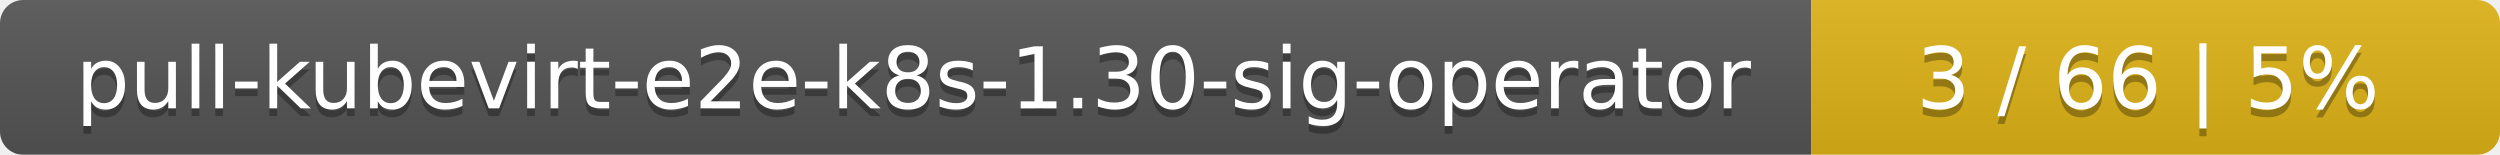
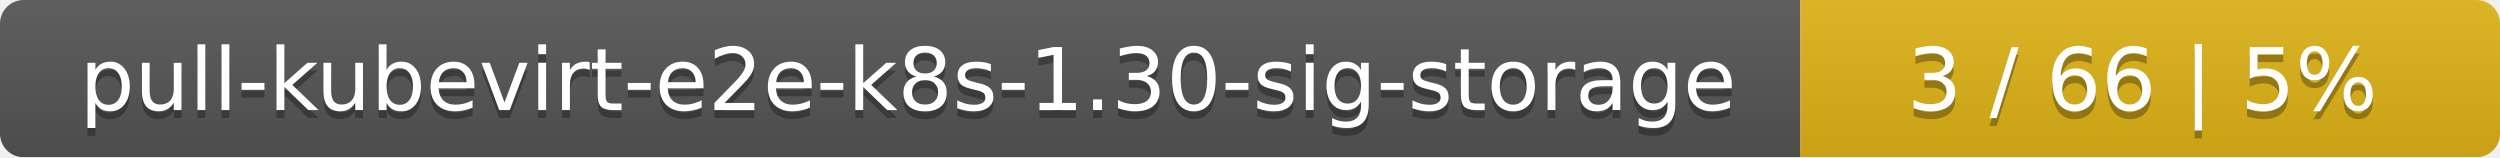
- <svg xmlns="http://www.w3.org/2000/svg" width="323" height="20">
+ <svg xmlns="http://www.w3.org/2000/svg" width="318" height="20">
  <linearGradient id="smooth" x2="0" y2="100%">
    <stop offset="0" stop-color="#bbb" stop-opacity=".1" />
    <stop offset="1" stop-opacity=".1" />
  </linearGradient>
  <mask id="round">
-     <rect width="323" height="20" rx="3" fill="#fff" />
+     <rect width="318" height="20" rx="3" fill="#fff" />
  </mask>
  <g mask="url(#round)">
-     <rect width="234" height="20" fill="#555" />
-     <rect x="234" width="89" height="20" fill="#dfb317" />
-     <rect width="323" height="20" fill="url(#smooth)" />
+     <rect width="229" height="20" fill="#555" />
+     <rect x="229" width="89" height="20" fill="#dfb317" />
+     <rect width="318" height="20" fill="url(#smooth)" />
  </g>
  <g fill="#fff" text-anchor="middle" font-family="DejaVu Sans,Verdana,Geneva,sans-serif" font-size="11">
-     <text x="118" y="15" fill="#010101" fill-opacity=".3">pull-kubevirt-e2e-k8s-1.30-sig-operator</text>
-     <text x="118" y="14">pull-kubevirt-e2e-k8s-1.30-sig-operator</text>
-     <text x="277.5" y="15" fill="#010101" fill-opacity=".3">3 / 66    |    5%</text>
-     <text x="277.5" y="14">3 / 66    |    5%</text>
+     <text x="115.5" y="15" fill="#010101" fill-opacity=".3">pull-kubevirt-e2e-k8s-1.30-sig-storage</text>
+     <text x="115.5" y="14">pull-kubevirt-e2e-k8s-1.30-sig-storage</text>
+     <text x="272.5" y="15" fill="#010101" fill-opacity=".3">3 / 66    |    5%</text>
+     <text x="272.5" y="14">3 / 66    |    5%</text>
  </g>
</svg>
